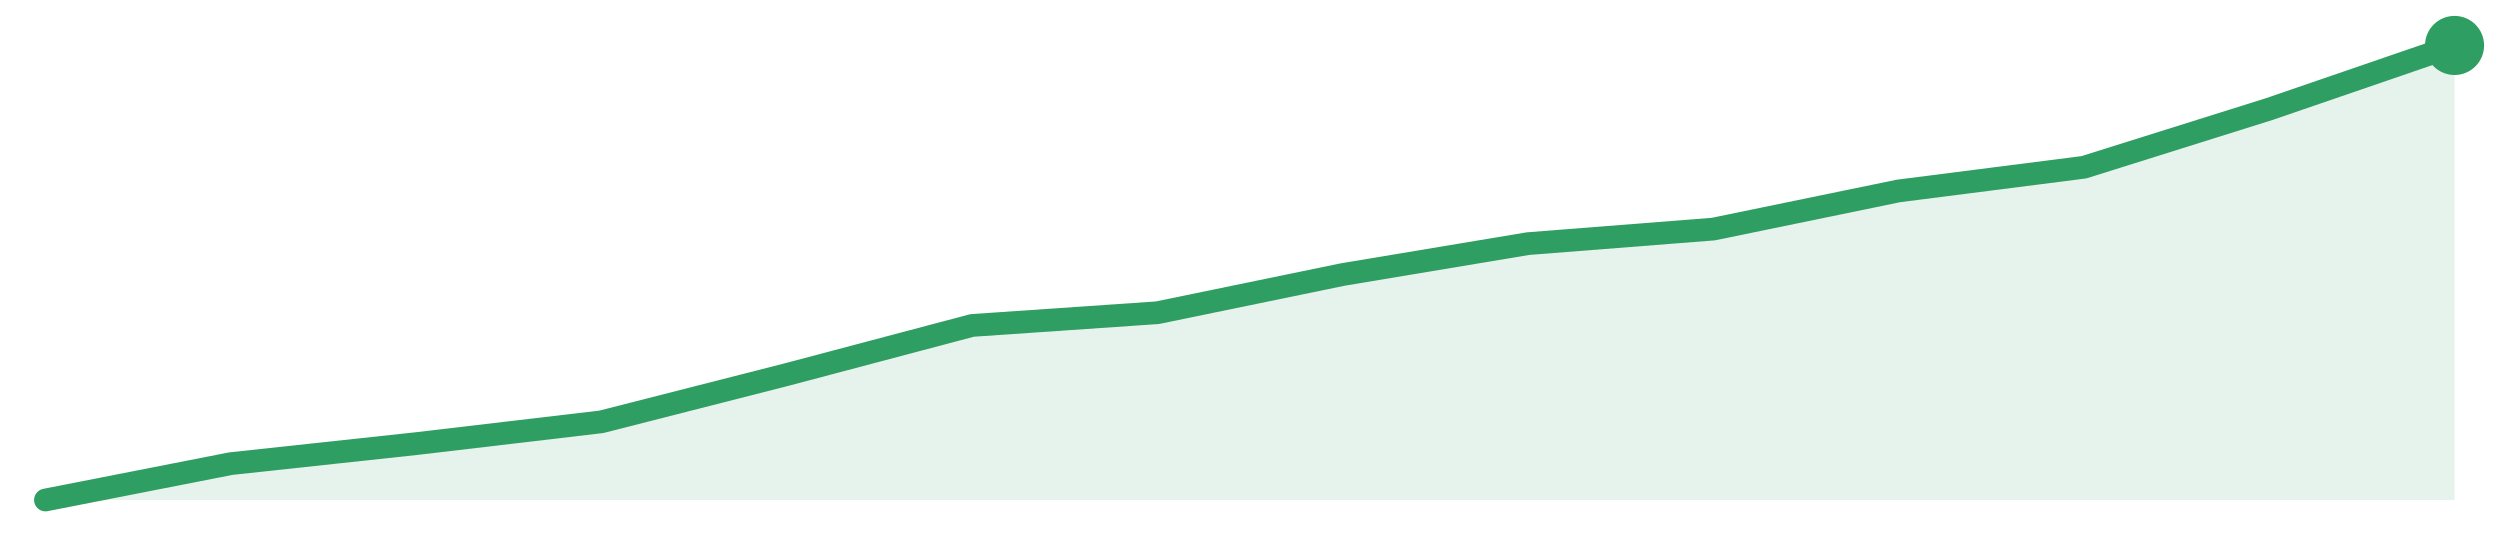
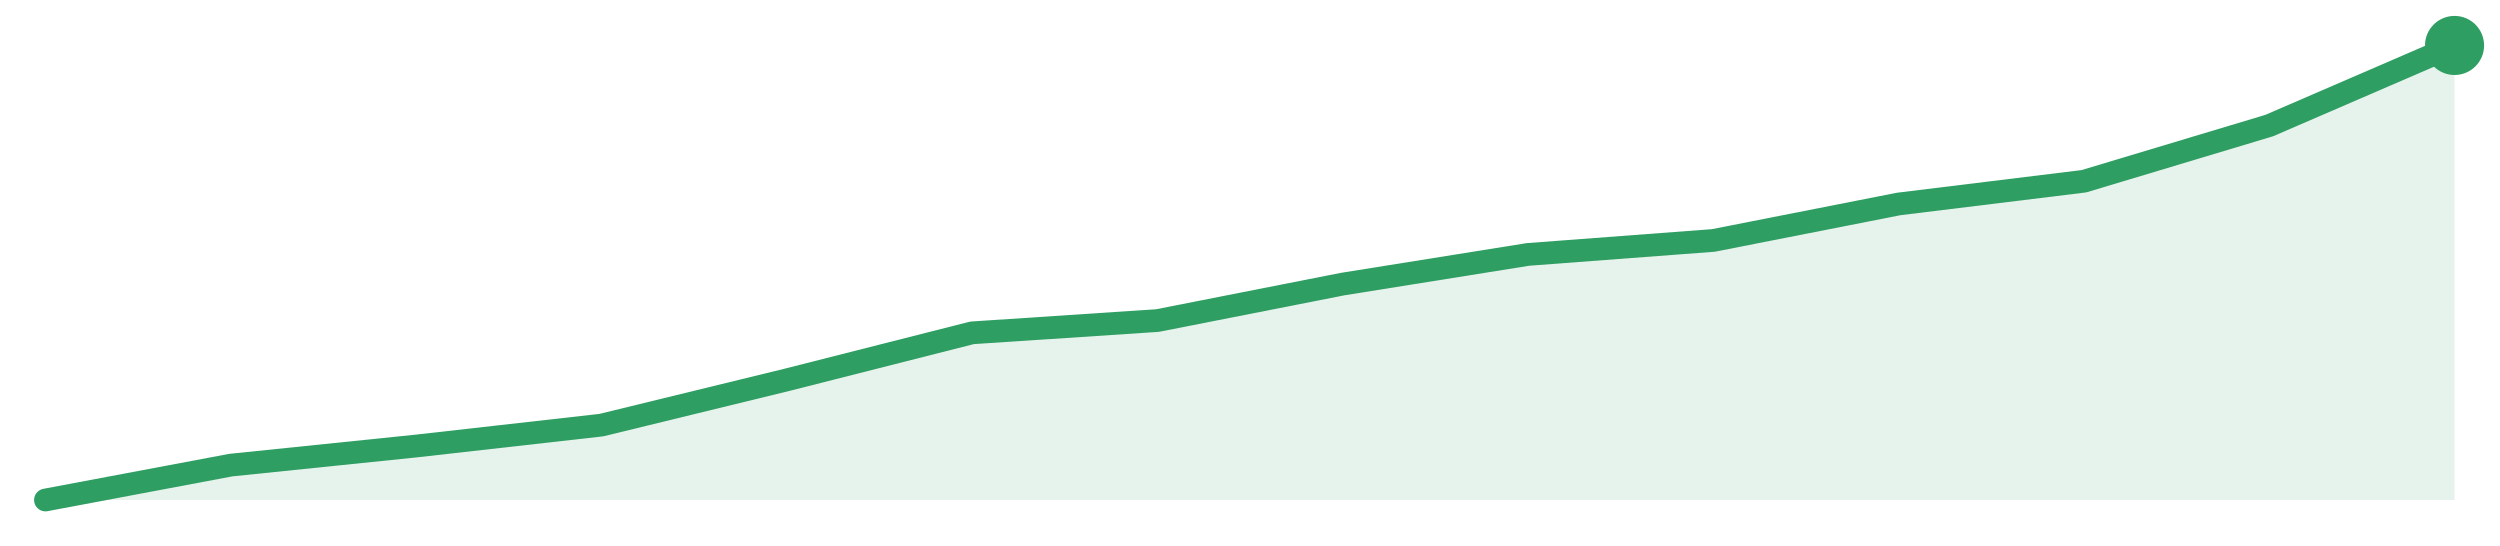
<svg xmlns="http://www.w3.org/2000/svg" width="220" height="48" viewBox="0 0 220 48" role="img" aria-label="trend">
-   <path d="M4.0,44.0 L4.0,44.0 L20.31,40.8 L36.62,39.04 L52.92,37.12 L69.23,32.96 L85.54,28.64 L101.85,27.52 L118.15,24.16 L134.46,21.44 L150.77,20.16 L167.08,16.8 L183.38,14.72 L199.69,9.6 L216.0,4.0 L216.0,44.0 Z" fill="#2f9e631f" />
-   <path d="M4.0,44.0 L20.31,40.8 L36.62,39.04 L52.92,37.12 L69.23,32.96 L85.54,28.64 L101.85,27.52 L118.15,24.16 L134.46,21.44 L150.77,20.16 L167.08,16.8 L183.38,14.72 L199.69,9.6 L216.0,4.0" fill="none" stroke="#2f9e63" stroke-width="2" stroke-linejoin="round" stroke-linecap="round" />
+   <path d="M4.0,44.0 L4.0,44.0 L20.31,40.93 L36.62,39.25 L52.92,37.41 L69.23,33.43 L85.54,29.29 L101.85,28.21 L118.15,25.0 L134.46,22.39 L150.77,21.16 L167.08,17.95 L183.38,15.95 L199.69,11.05 L216.0,4.0 L216.0,44.0 Z" fill="#2f9e631f" />
+   <path d="M4.0,44.0 L20.31,40.93 L36.62,39.25 L52.92,37.41 L69.23,33.43 L85.54,29.29 L101.85,28.21 L118.15,25.0 L134.46,22.39 L150.77,21.16 L167.08,17.95 L183.38,15.95 L199.69,11.05 L216.0,4.0" fill="none" stroke="#2f9e63" stroke-width="2" stroke-linejoin="round" stroke-linecap="round" />
  <circle cx="216.0" cy="4.0" r="2.6" fill="#2f9e63" />
</svg>
